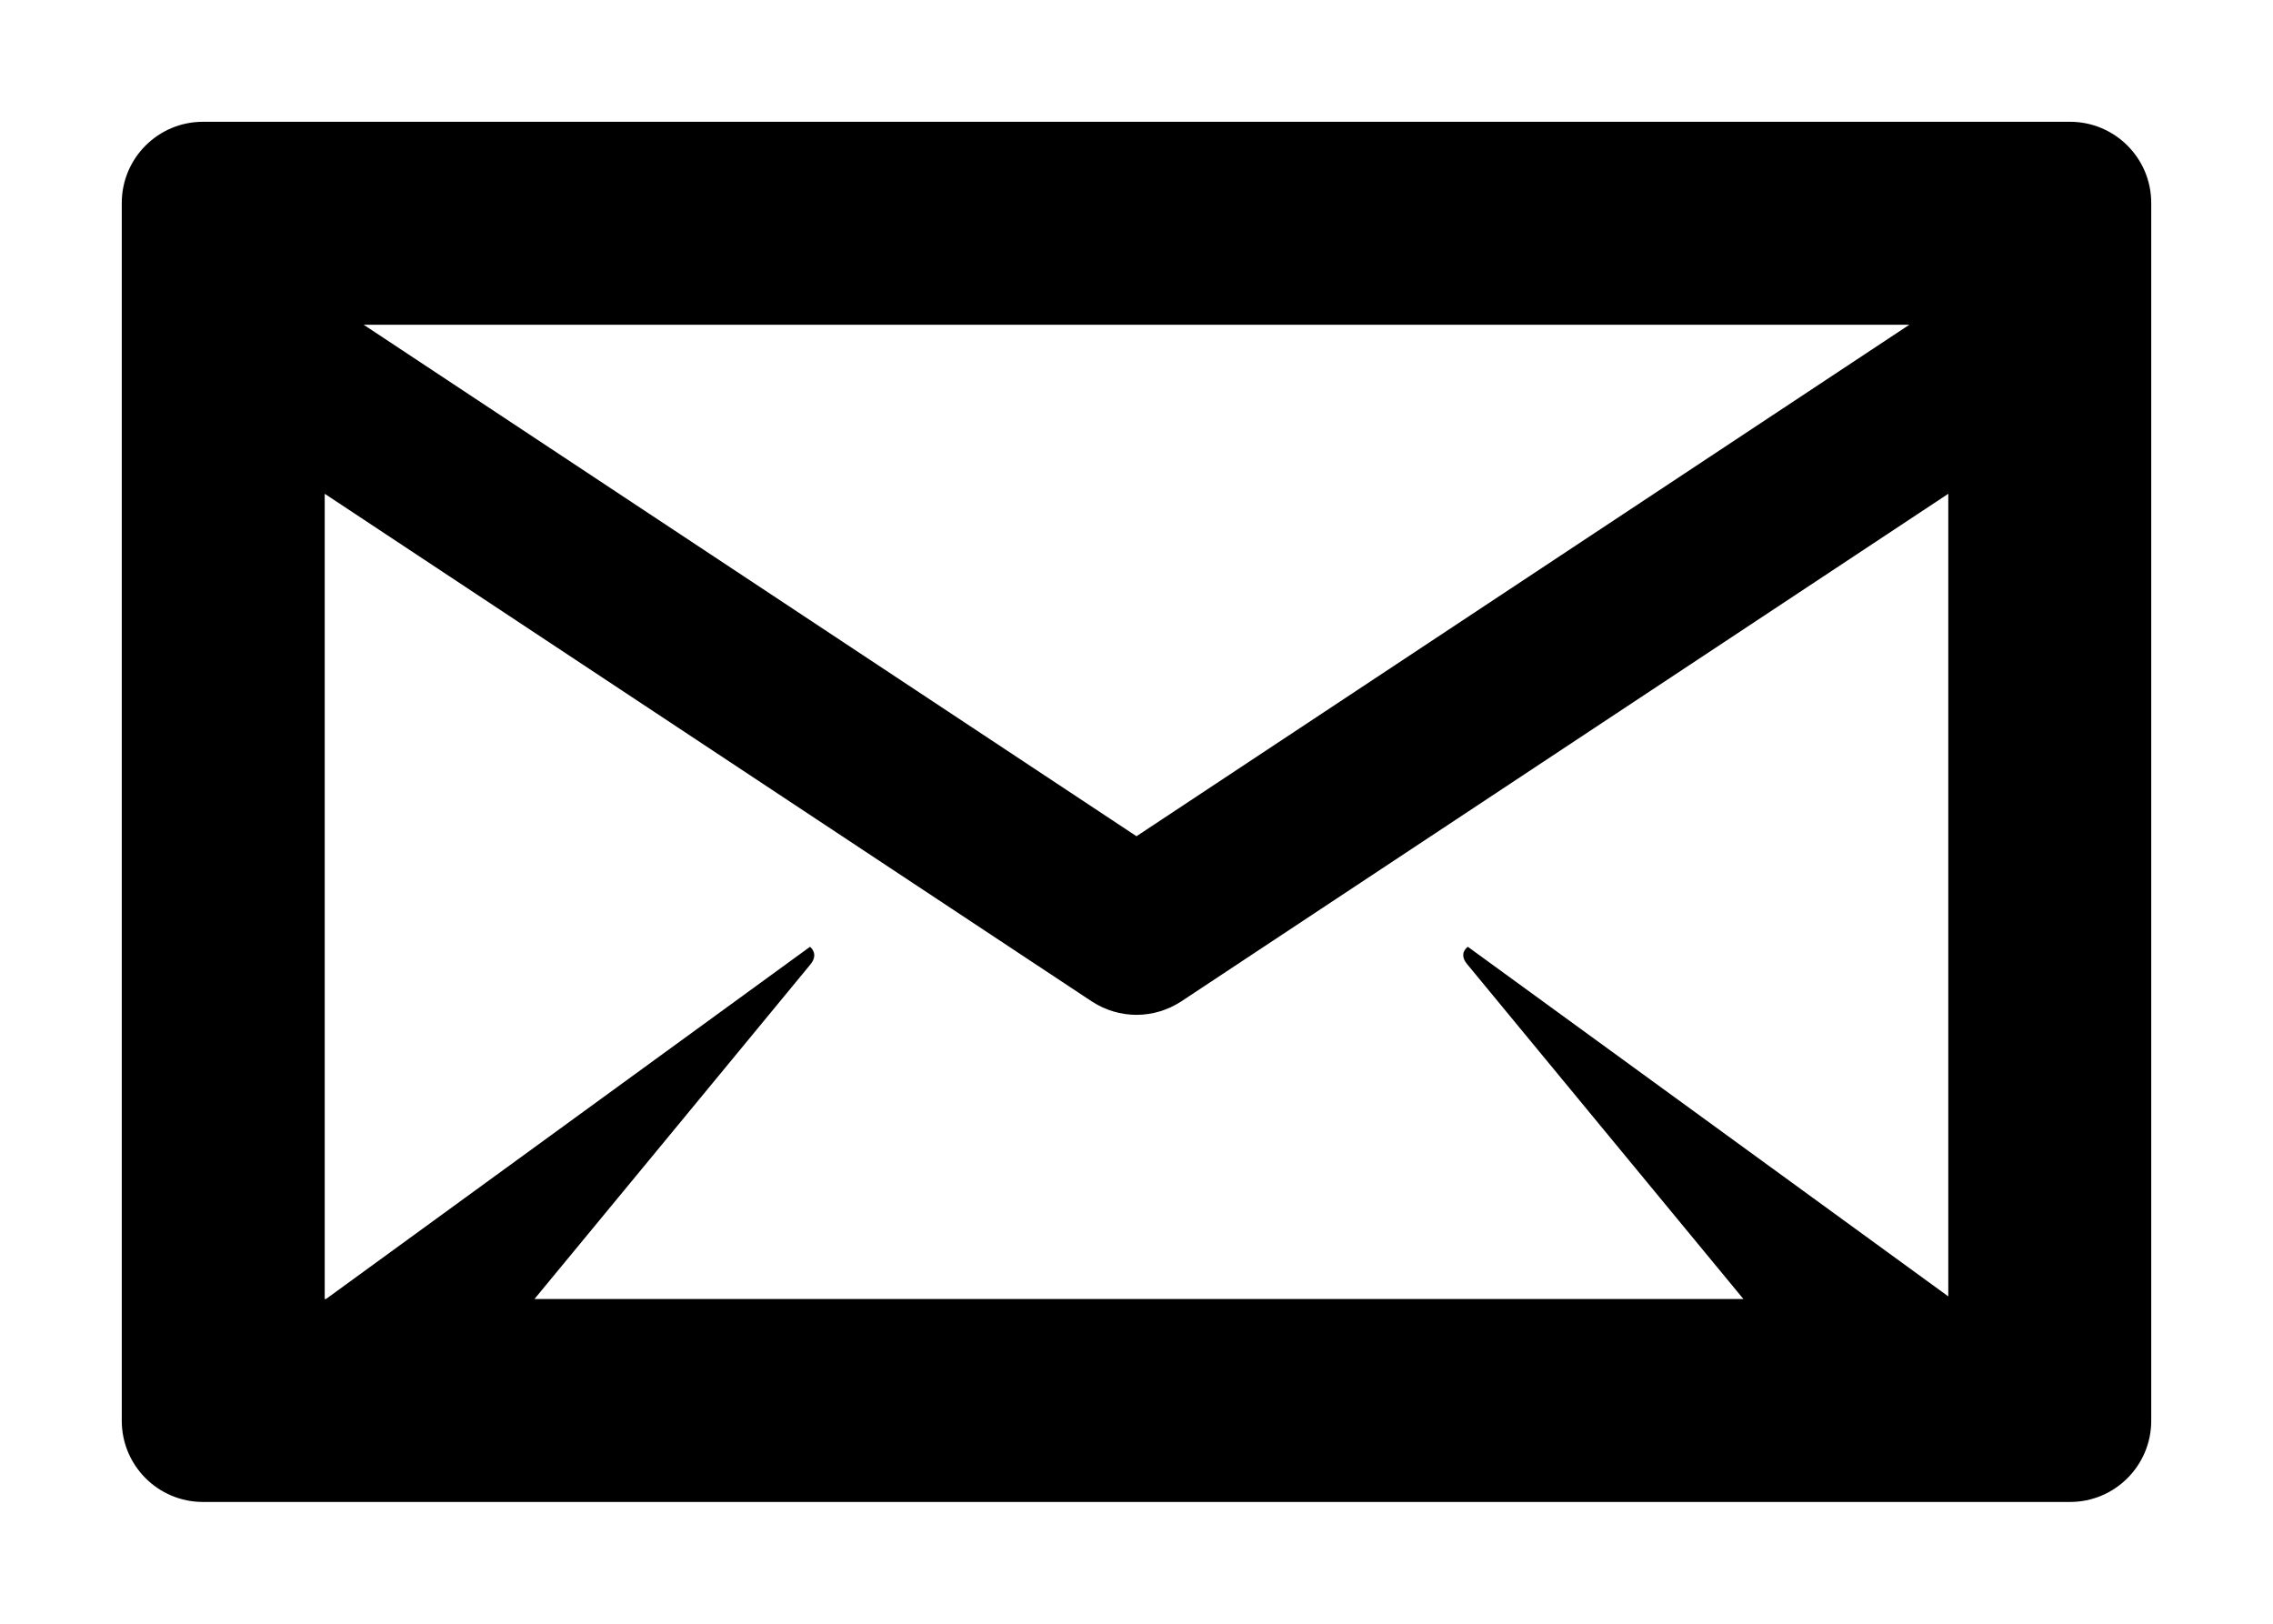
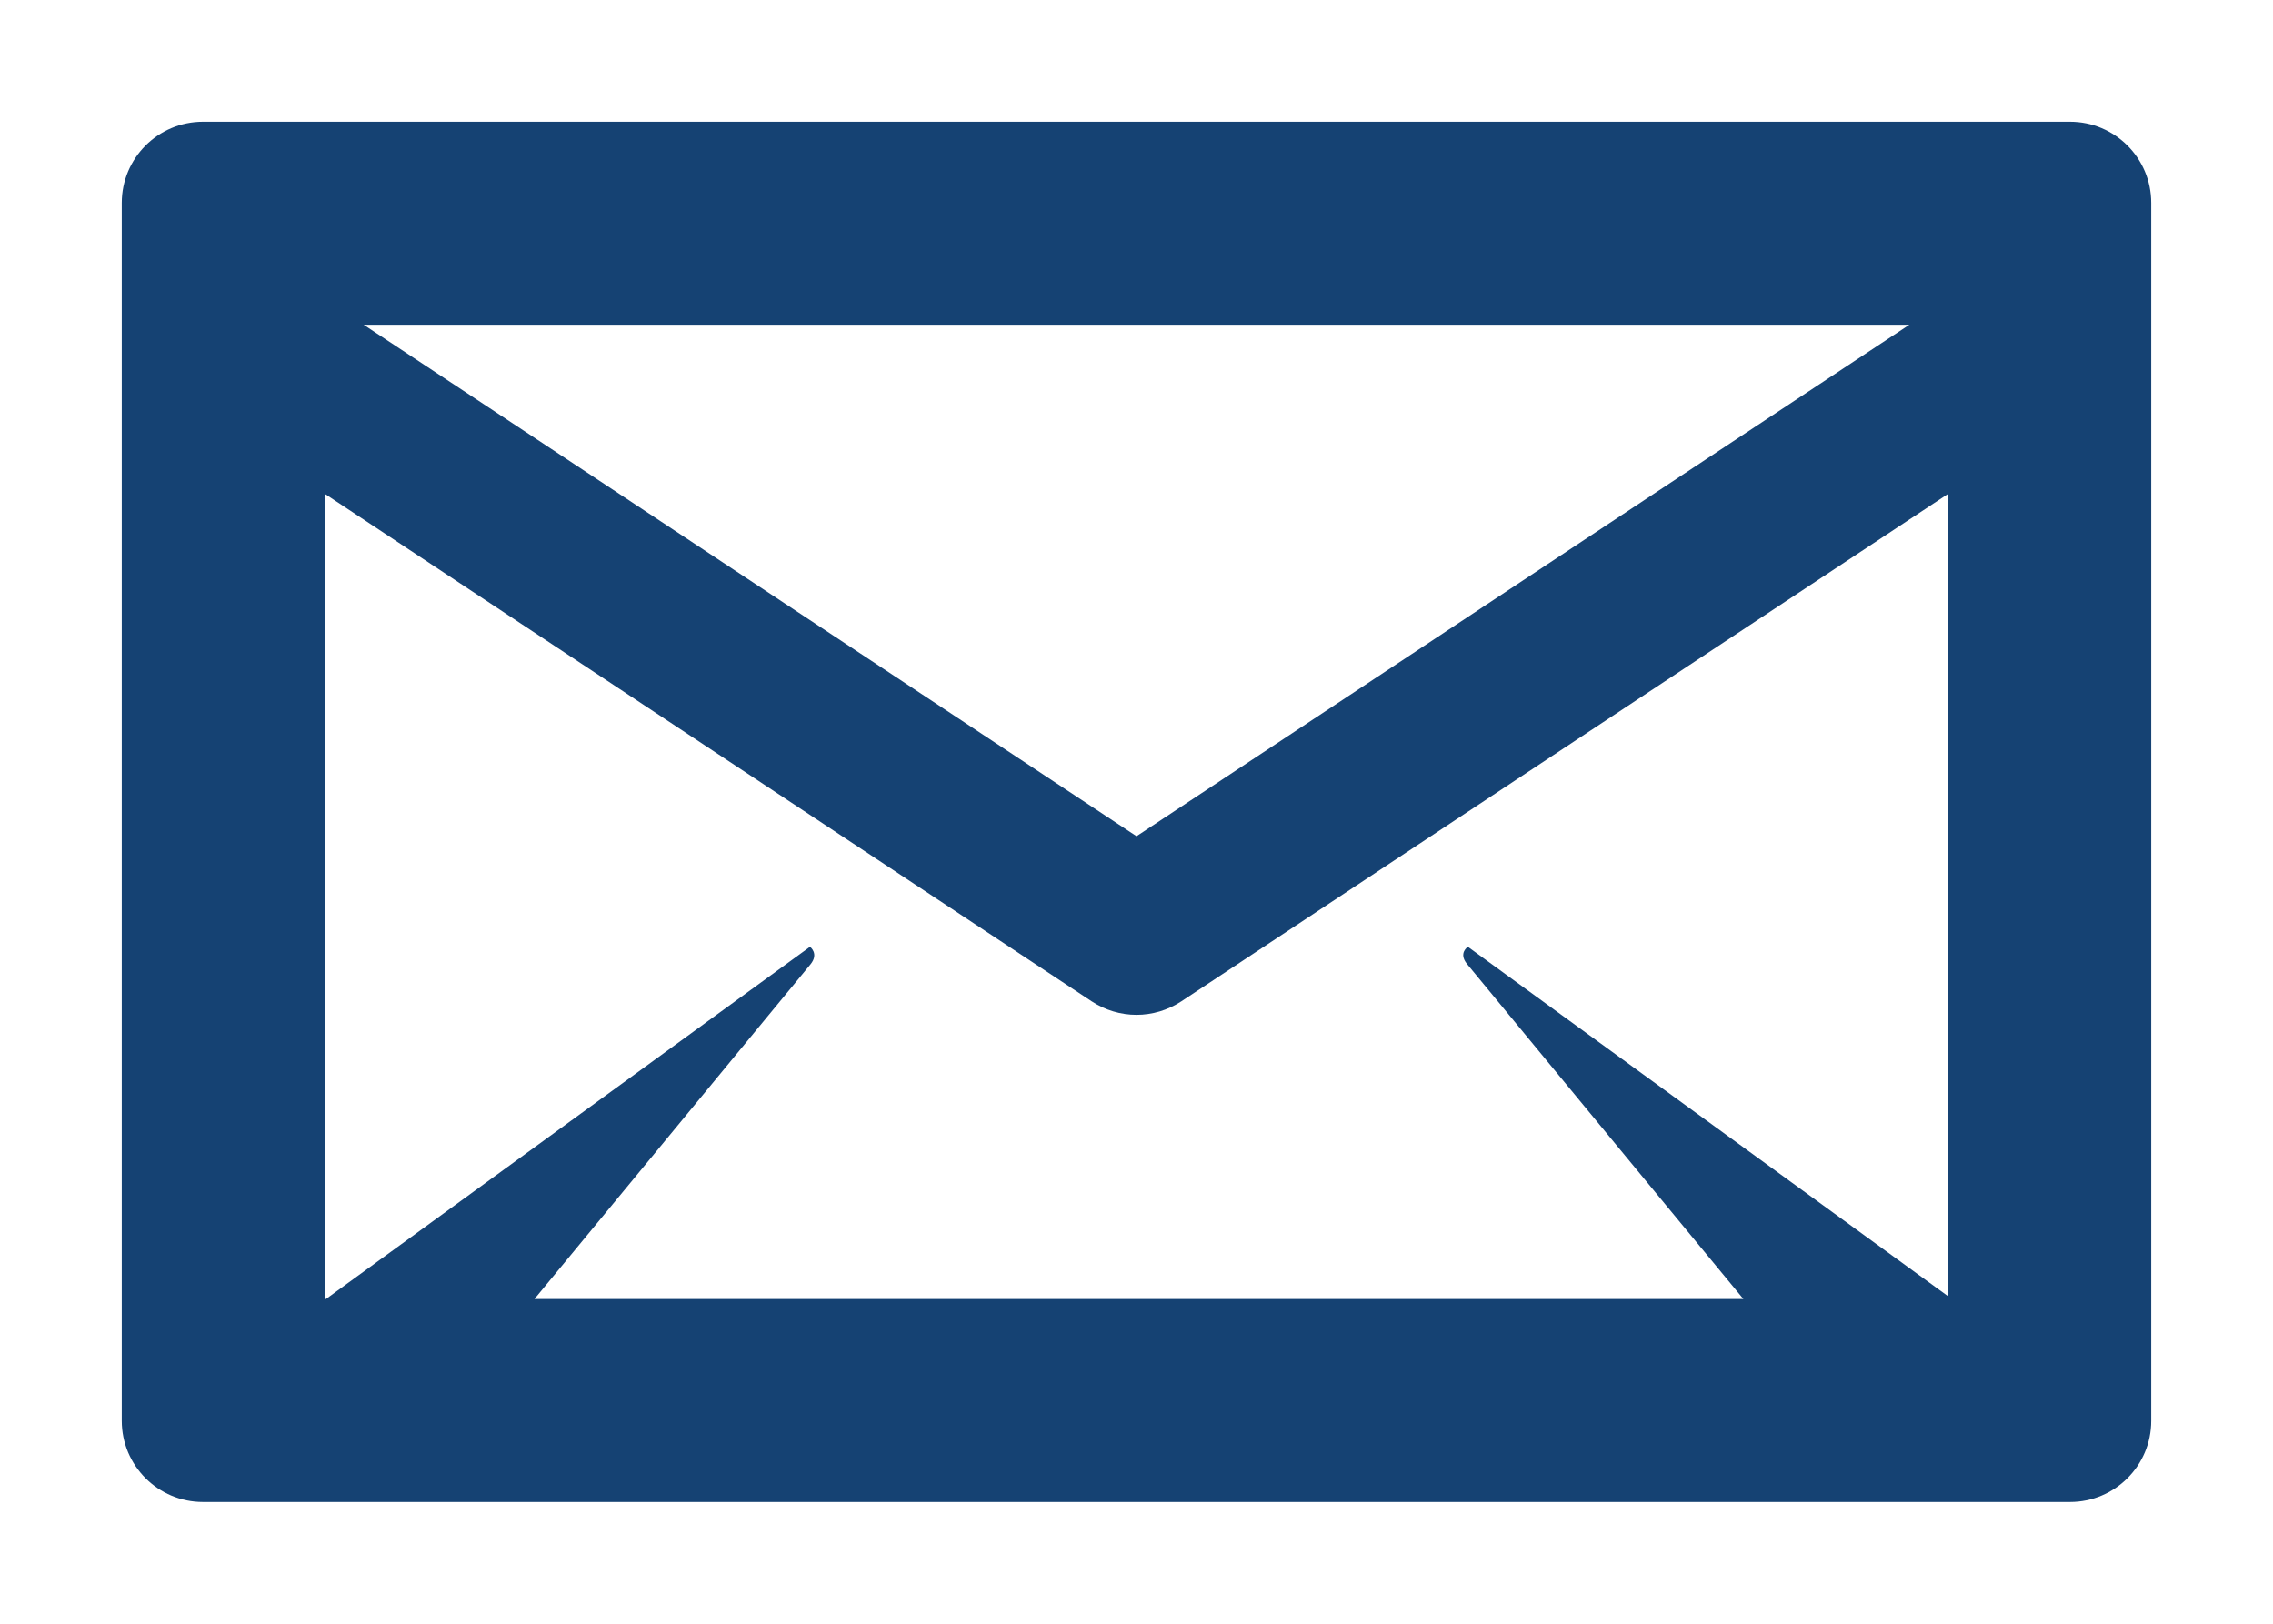
<svg xmlns="http://www.w3.org/2000/svg" width="14px" height="10px" viewBox="0 0 14 10" version="1.1">
-   <g id="PROJECT---Verdragenbank" stroke="none" stroke-width="1" fill="none" fill-rule="evenodd">
+   <g id="PROJECT---Verdragenbank" stroke="none" stroke-width="1" fill="#154273" fill-rule="evenodd">
    <g id="D.09-Verdragenbank---Content-detail-(In-page-navigation-01)" transform="translate(-1297, -251)" fill="#000000" fill-rule="nonzero">
      <g id="Acties" transform="translate(982, 236)">
        <g id="03" transform="translate(213, 0)">
          <g id="3901-downloaden_24px" transform="translate(101, 12)">
            <g id="2012-email">
              <g id="Production" transform="translate(1.75, 3.75)">
-                 <path d="M12,0 L0.5,0 C0.224,0 0,0.224 0,0.5 L0,8 C0,8.276 0.224,8.5 0.5,8.5 L12,8.5 C12.276,8.5 12.5,8.276 12.5,8 L12.5,0.5 C12.5,0.224 12.276,0 12,0 Z M11.01,1.25 L6.25,4.4 L1.49,1.25 L11.01,1.25 Z M1.25,2.291 L5.974,5.417 C6.058,5.472 6.154,5.5 6.25,5.5 C6.346,5.5 6.442,5.472 6.526,5.417 L11.25,2.291 L11.25,7.234 L8.291,5.081 C8.291,5.081 8.231,5.119 8.285,5.186 C8.339,5.252 9.988,7.25 9.988,7.25 L2.542,7.25 C2.542,7.25 4.188,5.256 4.242,5.189 C4.296,5.123 4.239,5.081 4.239,5.081 L1.258,7.25 L1.25,7.25 L1.25,2.291 Z" id="Shape" />
+                 <path fill="#154273" d="M12,0 L0.5,0 C0.224,0 0,0.224 0,0.5 L0,8 C0,8.276 0.224,8.5 0.5,8.5 L12,8.5 C12.276,8.5 12.5,8.276 12.5,8 L12.5,0.5 C12.5,0.224 12.276,0 12,0 Z M11.01,1.25 L6.25,4.4 L1.49,1.25 L11.01,1.25 Z M1.25,2.291 L5.974,5.417 C6.058,5.472 6.154,5.5 6.25,5.5 C6.346,5.5 6.442,5.472 6.526,5.417 L11.25,2.291 L11.25,7.234 L8.291,5.081 C8.291,5.081 8.231,5.119 8.285,5.186 C8.339,5.252 9.988,7.25 9.988,7.25 L2.542,7.25 C2.542,7.25 4.188,5.256 4.242,5.189 C4.296,5.123 4.239,5.081 4.239,5.081 L1.258,7.25 L1.25,7.25 L1.25,2.291 Z" id="Shape" />
              </g>
            </g>
          </g>
        </g>
      </g>
    </g>
  </g>
</svg>
